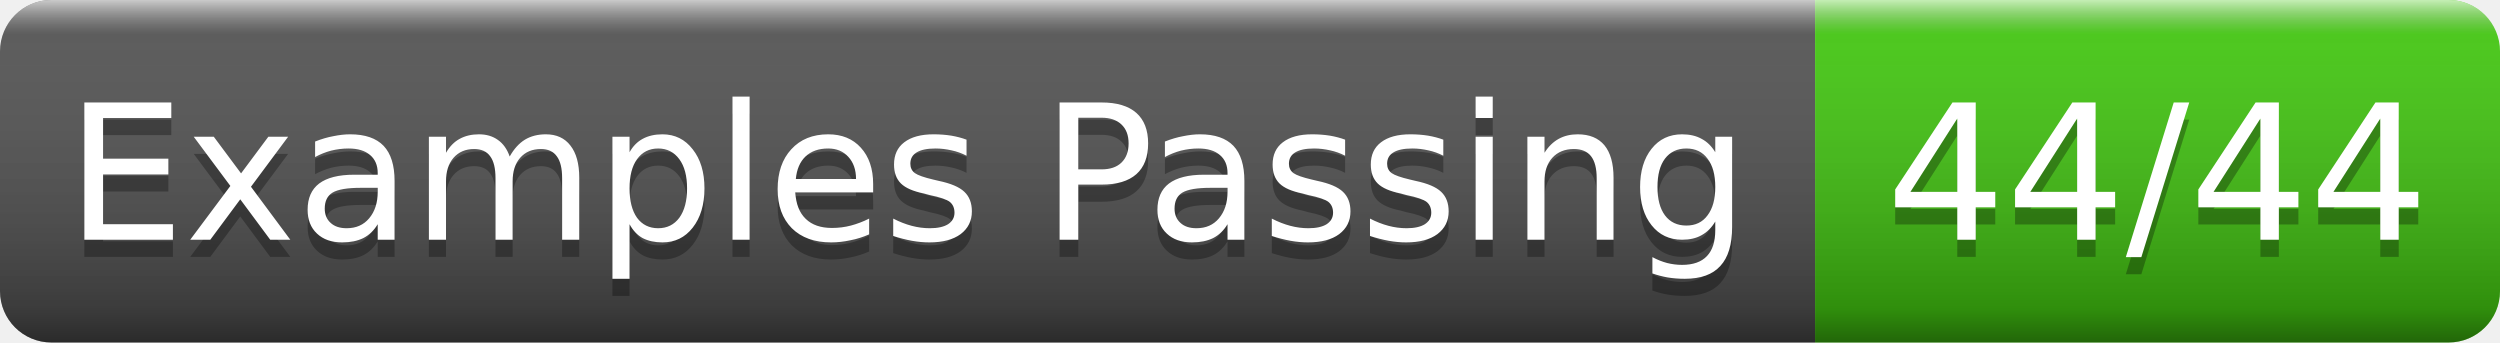
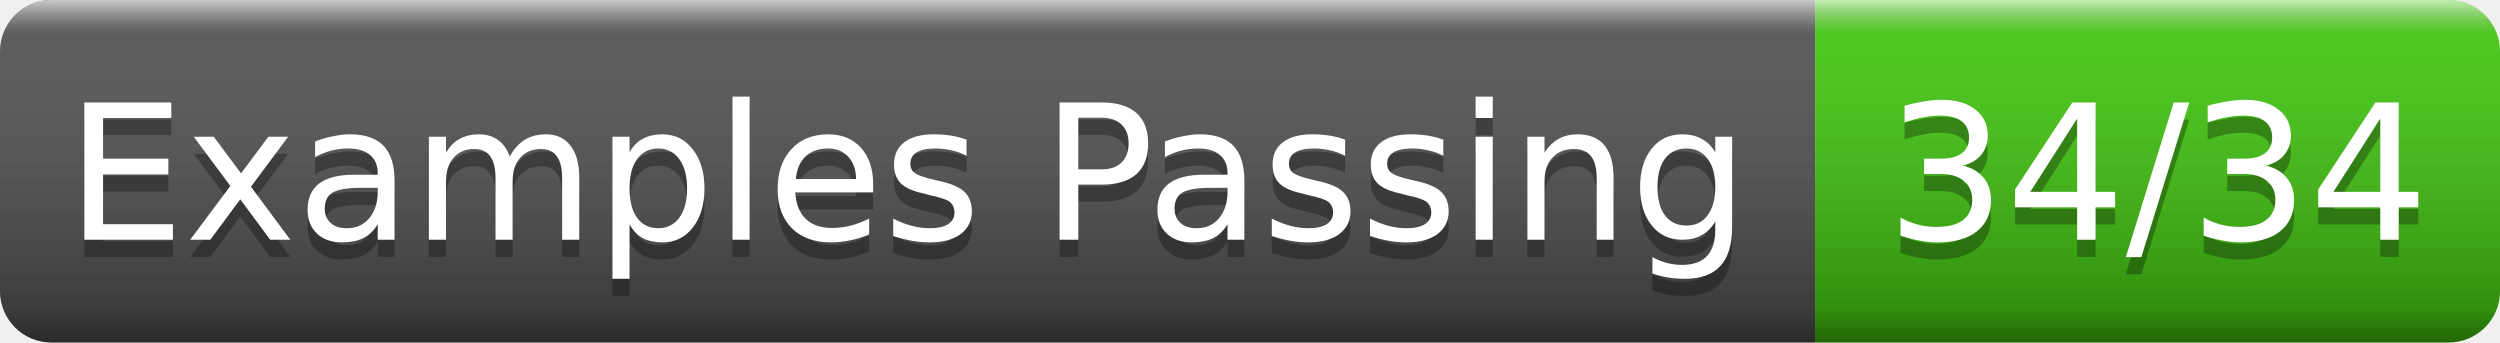
- <svg xmlns="http://www.w3.org/2000/svg" width="146" height="20" role="img" aria-label="Examples Passing: 44/44">
+ <svg xmlns="http://www.w3.org/2000/svg" width="146" height="20" role="img" aria-label="Examples Passing: 34/34">
  <linearGradient id="g" x2="0" y2="100%">
    <stop offset="0" stop-color="#fff" stop-opacity=".7" />
    <stop offset=".1" stop-color="#aaa" stop-opacity=".1" />
    <stop offset=".9" stop-opacity=".3" />
    <stop offset="1" stop-opacity=".5" />
  </linearGradient>
  <clipPath id="r">
    <rect width="146" height="20" rx="3" fill="#fff" />
  </clipPath>
  <g clip-path="url(#r)">
    <rect width="106" height="20" fill="#555" />
    <rect x="106" width="40" height="20" fill="#4c1" />
    <rect width="146" height="20" fill="url(#g)" />
  </g>
  <g fill="#fff" text-anchor="middle" font-family="Verdana,Geneva,DejaVu Sans,sans-serif" font-size="11">
    <text x="53.0" y="15" fill="#010101" fill-opacity=".3">Examples Passing</text>
    <text x="53.0" y="14">Examples Passing</text>
-     <text x="126.0" y="15" fill="#010101" fill-opacity=".3">44/44</text>
-     <text x="126.0" y="14">44/44</text>
+     <text x="126.0" y="15" fill="#010101" fill-opacity=".3">34/34</text>
+     <text x="126.0" y="14">34/34</text>
  </g>
</svg>
